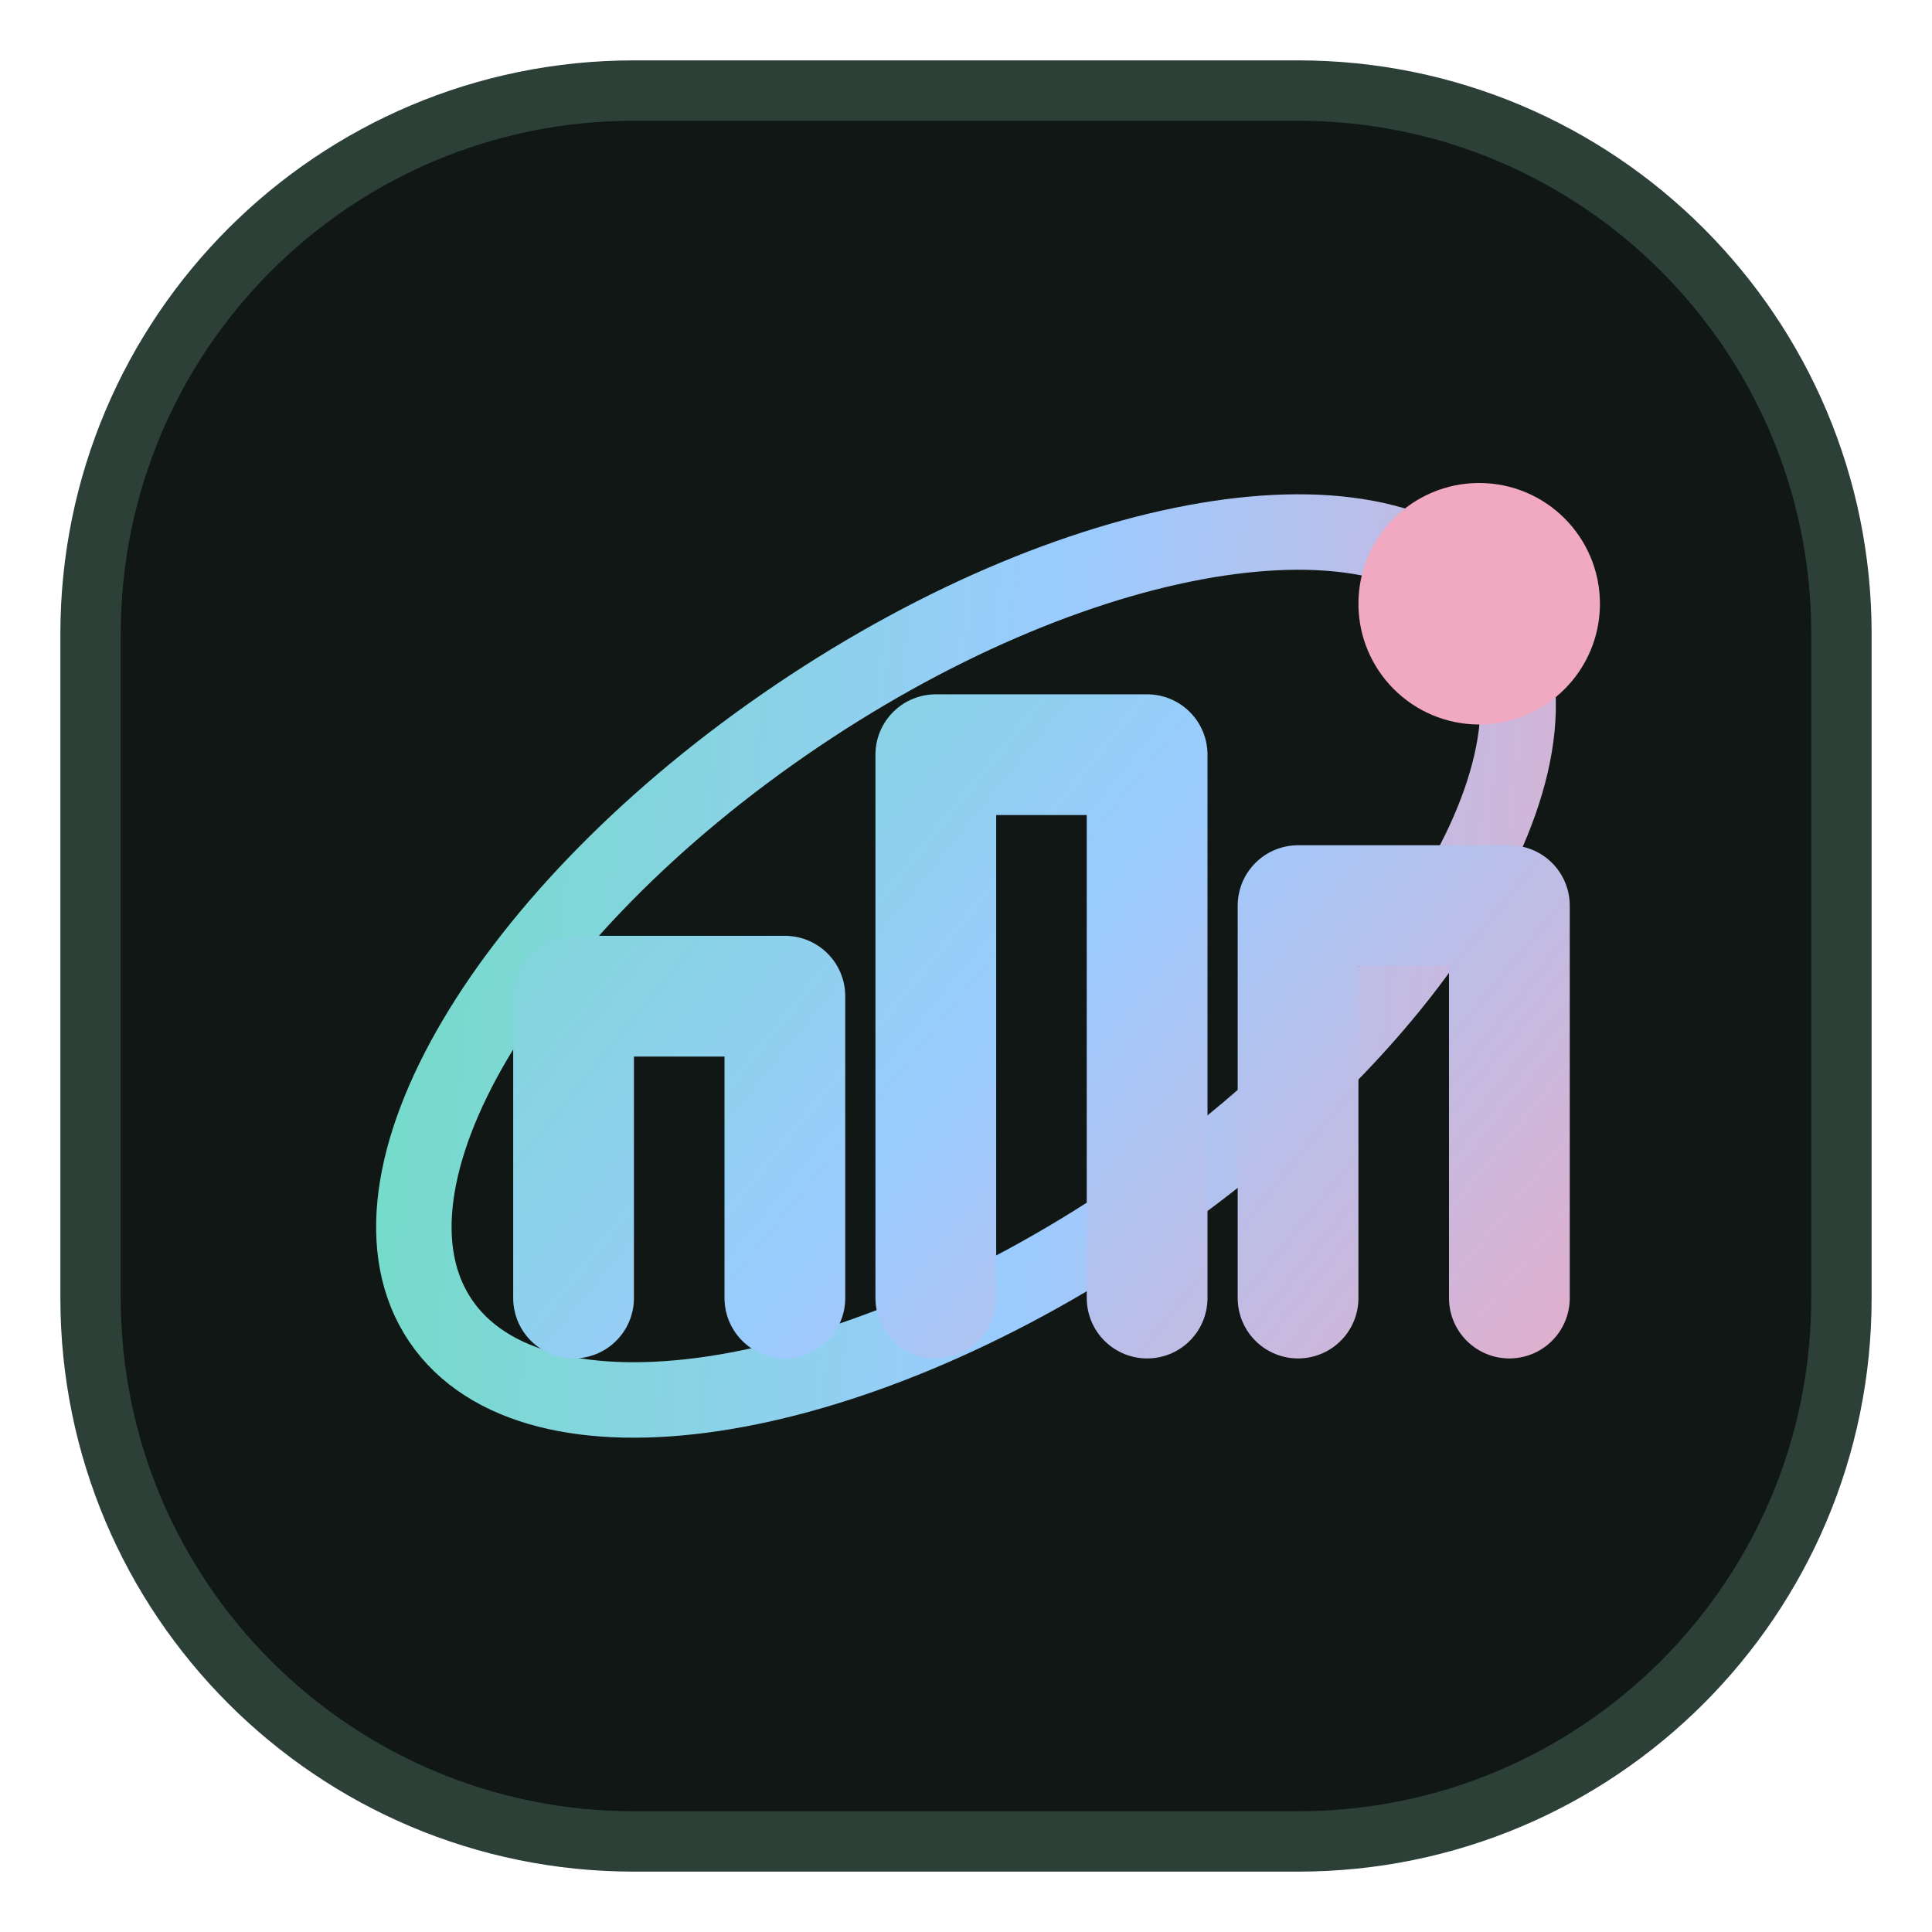
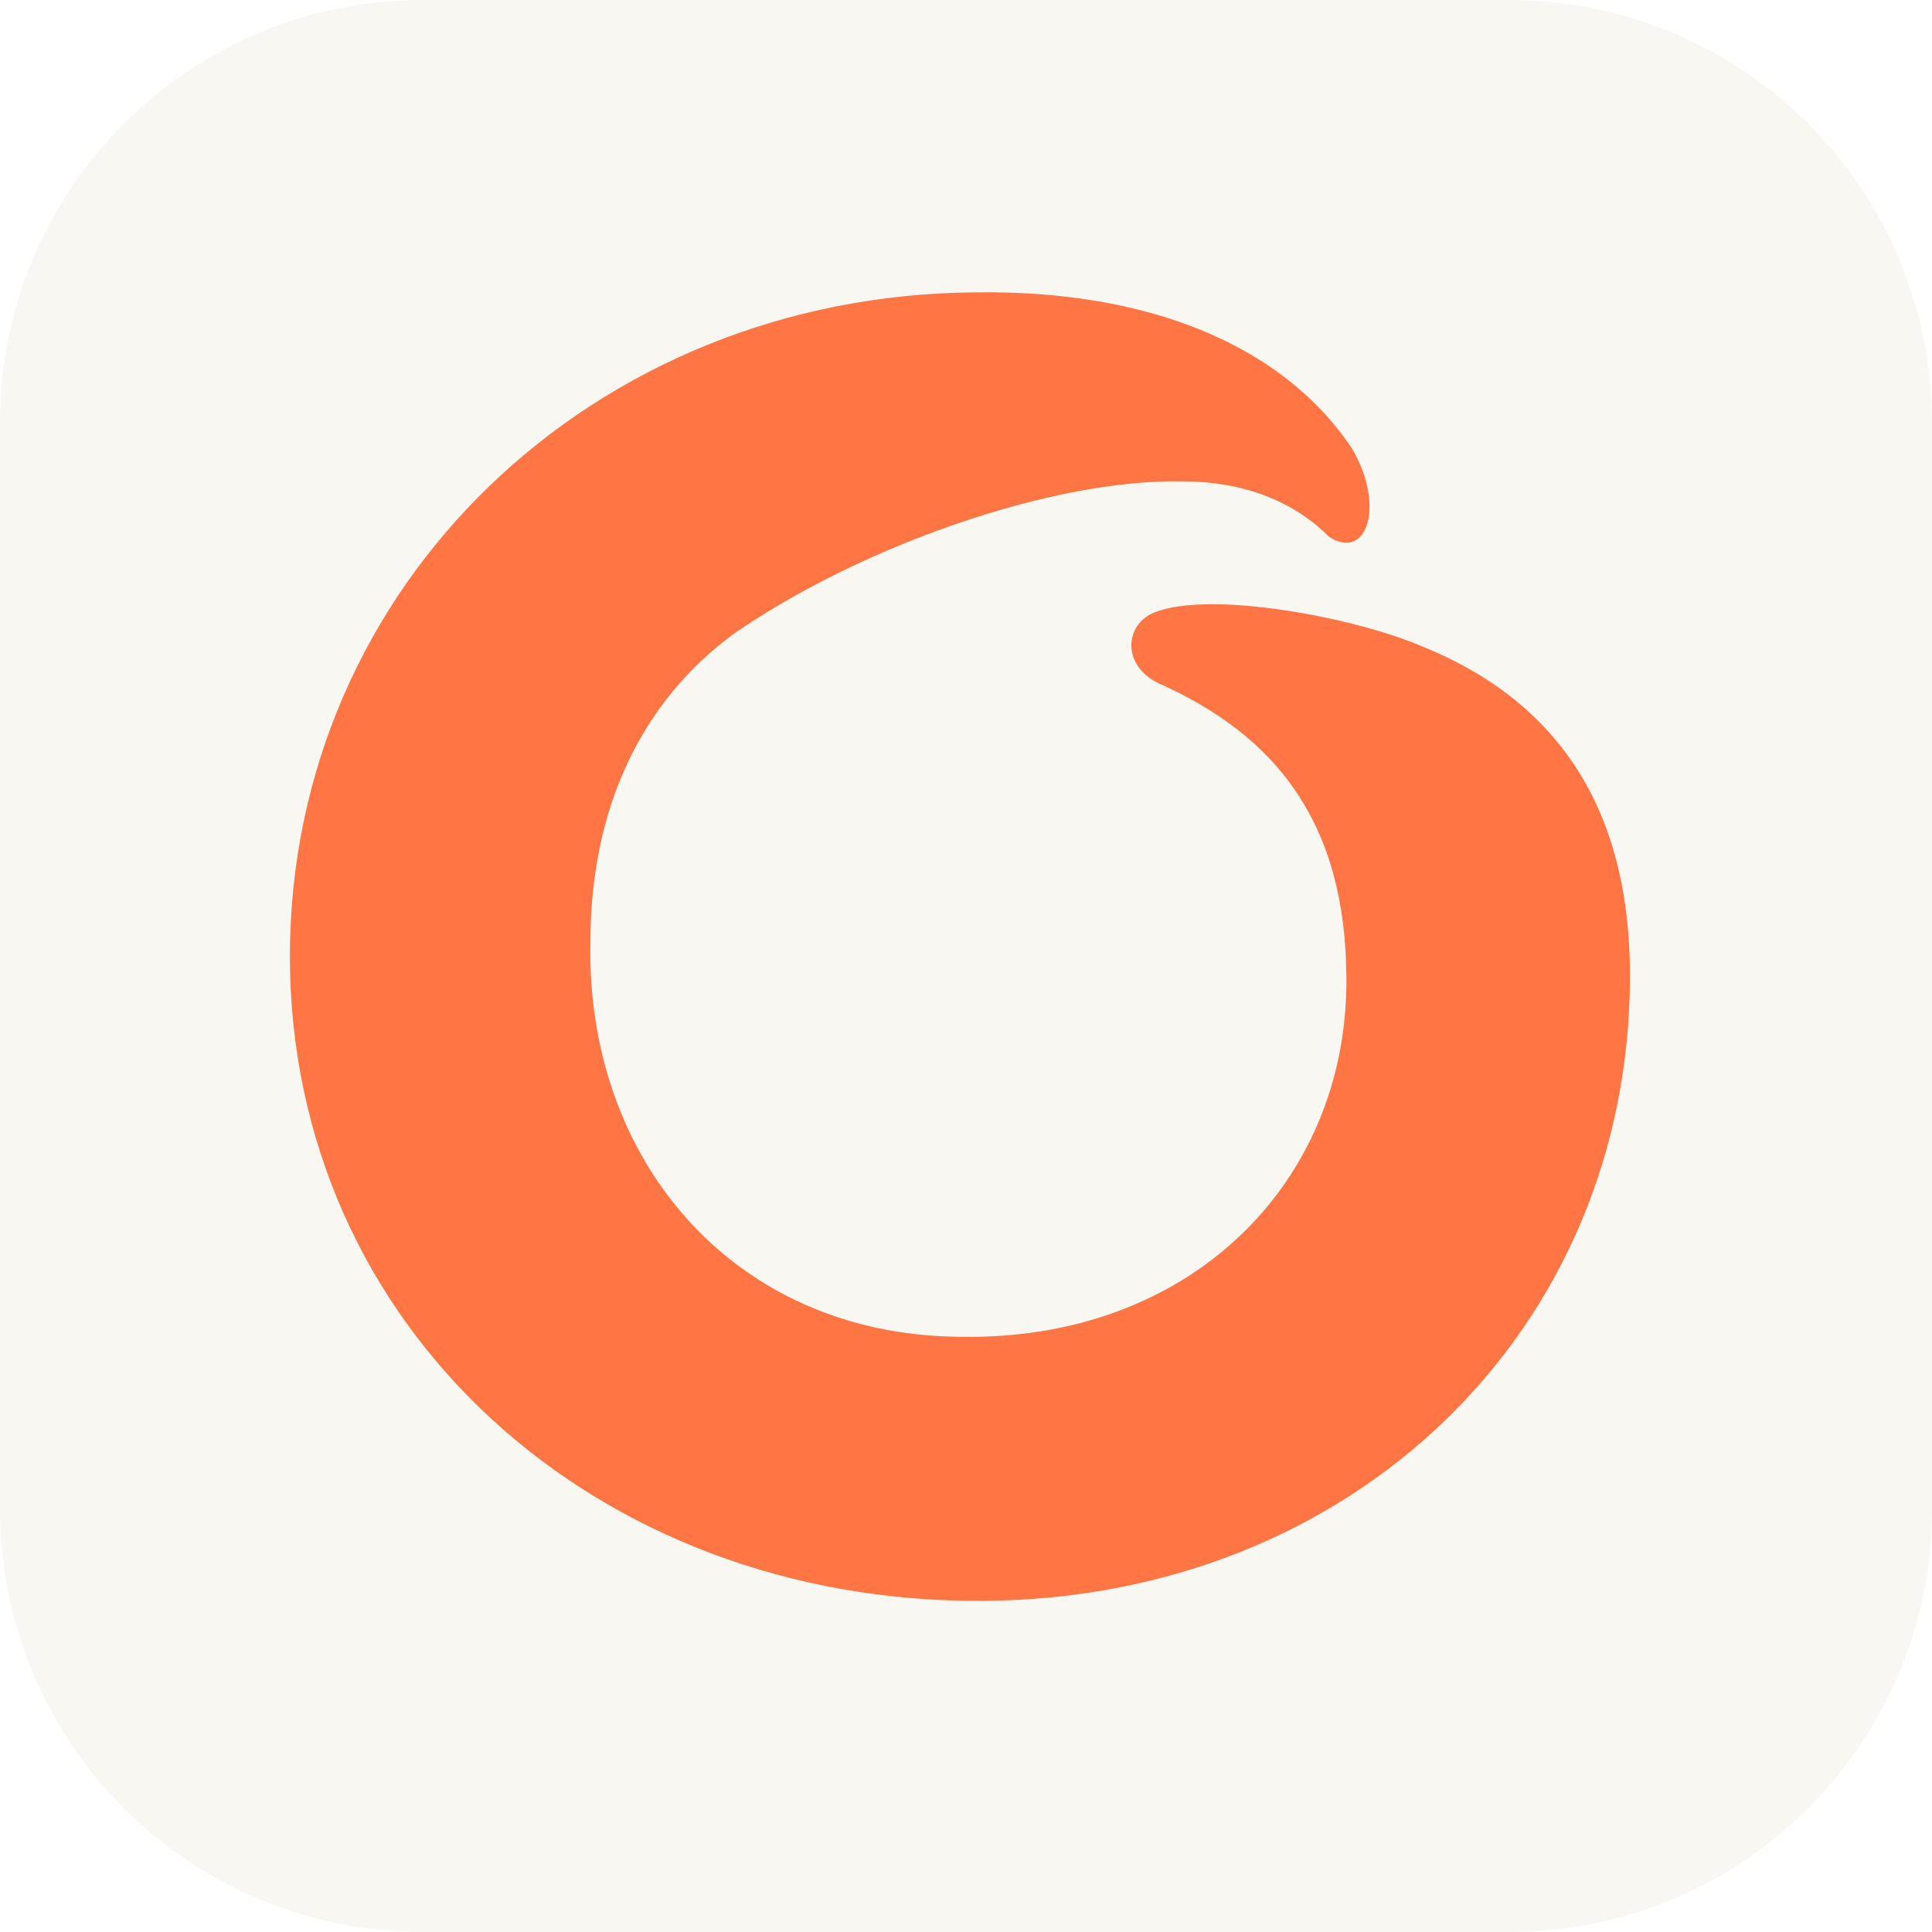
- <svg xmlns="http://www.w3.org/2000/svg" viewBox="0 0 64 64" fill="none">
-   <defs>
-     <linearGradient id="orbit" x1="12" y1="16" x2="54" y2="50" gradientUnits="userSpaceOnUse">
-       <stop stop-color="#69E0B8" />
-       <stop offset=".52" stop-color="#9BCBFF" />
-       <stop offset="1" stop-color="#F1A8C1" />
-     </linearGradient>
-   </defs>
-   <rect x="3" y="3" width="58" height="58" rx="18" fill="#101715" stroke="#2C4038" stroke-width="2" />
-   <ellipse cx="32" cy="32" rx="21" ry="10" transform="rotate(-34 32 32)" stroke="url(#orbit)" stroke-width="2.5" />
-   <circle cx="49" cy="20" r="4" fill="#F1A8C1" />
-   <path d="M19 43V33h7v10m5 0V25h7v18m5 0V30h7v13" stroke="url(#orbit)" stroke-linecap="round" stroke-linejoin="round" stroke-width="4" />
+ <svg xmlns="http://www.w3.org/2000/svg" viewBox="0 0 256 256">
+   <rect width="256" height="256" rx="56" fill="#F8F7F2" />
+   <g transform="translate(33.28 33.28) scale(.74)">
+     <path fill="#FF7543" d="M193.08 51.2 C187.01 45.13 178.33 41.22 166.62 41.22 C143.19 40.79 108.91 52.94 86.35 68.56 C69.86 80.71 60.75 99.8 60.75 123.66 C59.88 162.28 85.91 193.95 126.7 194.39 C167.92 195.25 196.12 167.05 196.12 130.6 C196.12 101.97 183.11 86.78 163.15 77.67 C155.77 74.63 156.2 66.82 161.84 64.65 C171.82 60.75 197.42 65.52 209.57 70.73 C236.47 81.57 246.89 102.83 246.89 129.74 C246.89 193.08 197.42 241.25 131.04 241.68 C61.61 242.12 6.94 192.65 6.94 126.26 C6.94 59.88 61.18 7.81 129.74 7.38 C160.11 6.94 184.41 16.49 196.99 35.15 C203.06 45.13 200.03 55.54 193.08 51.2 Z" />
+   </g>
</svg>
